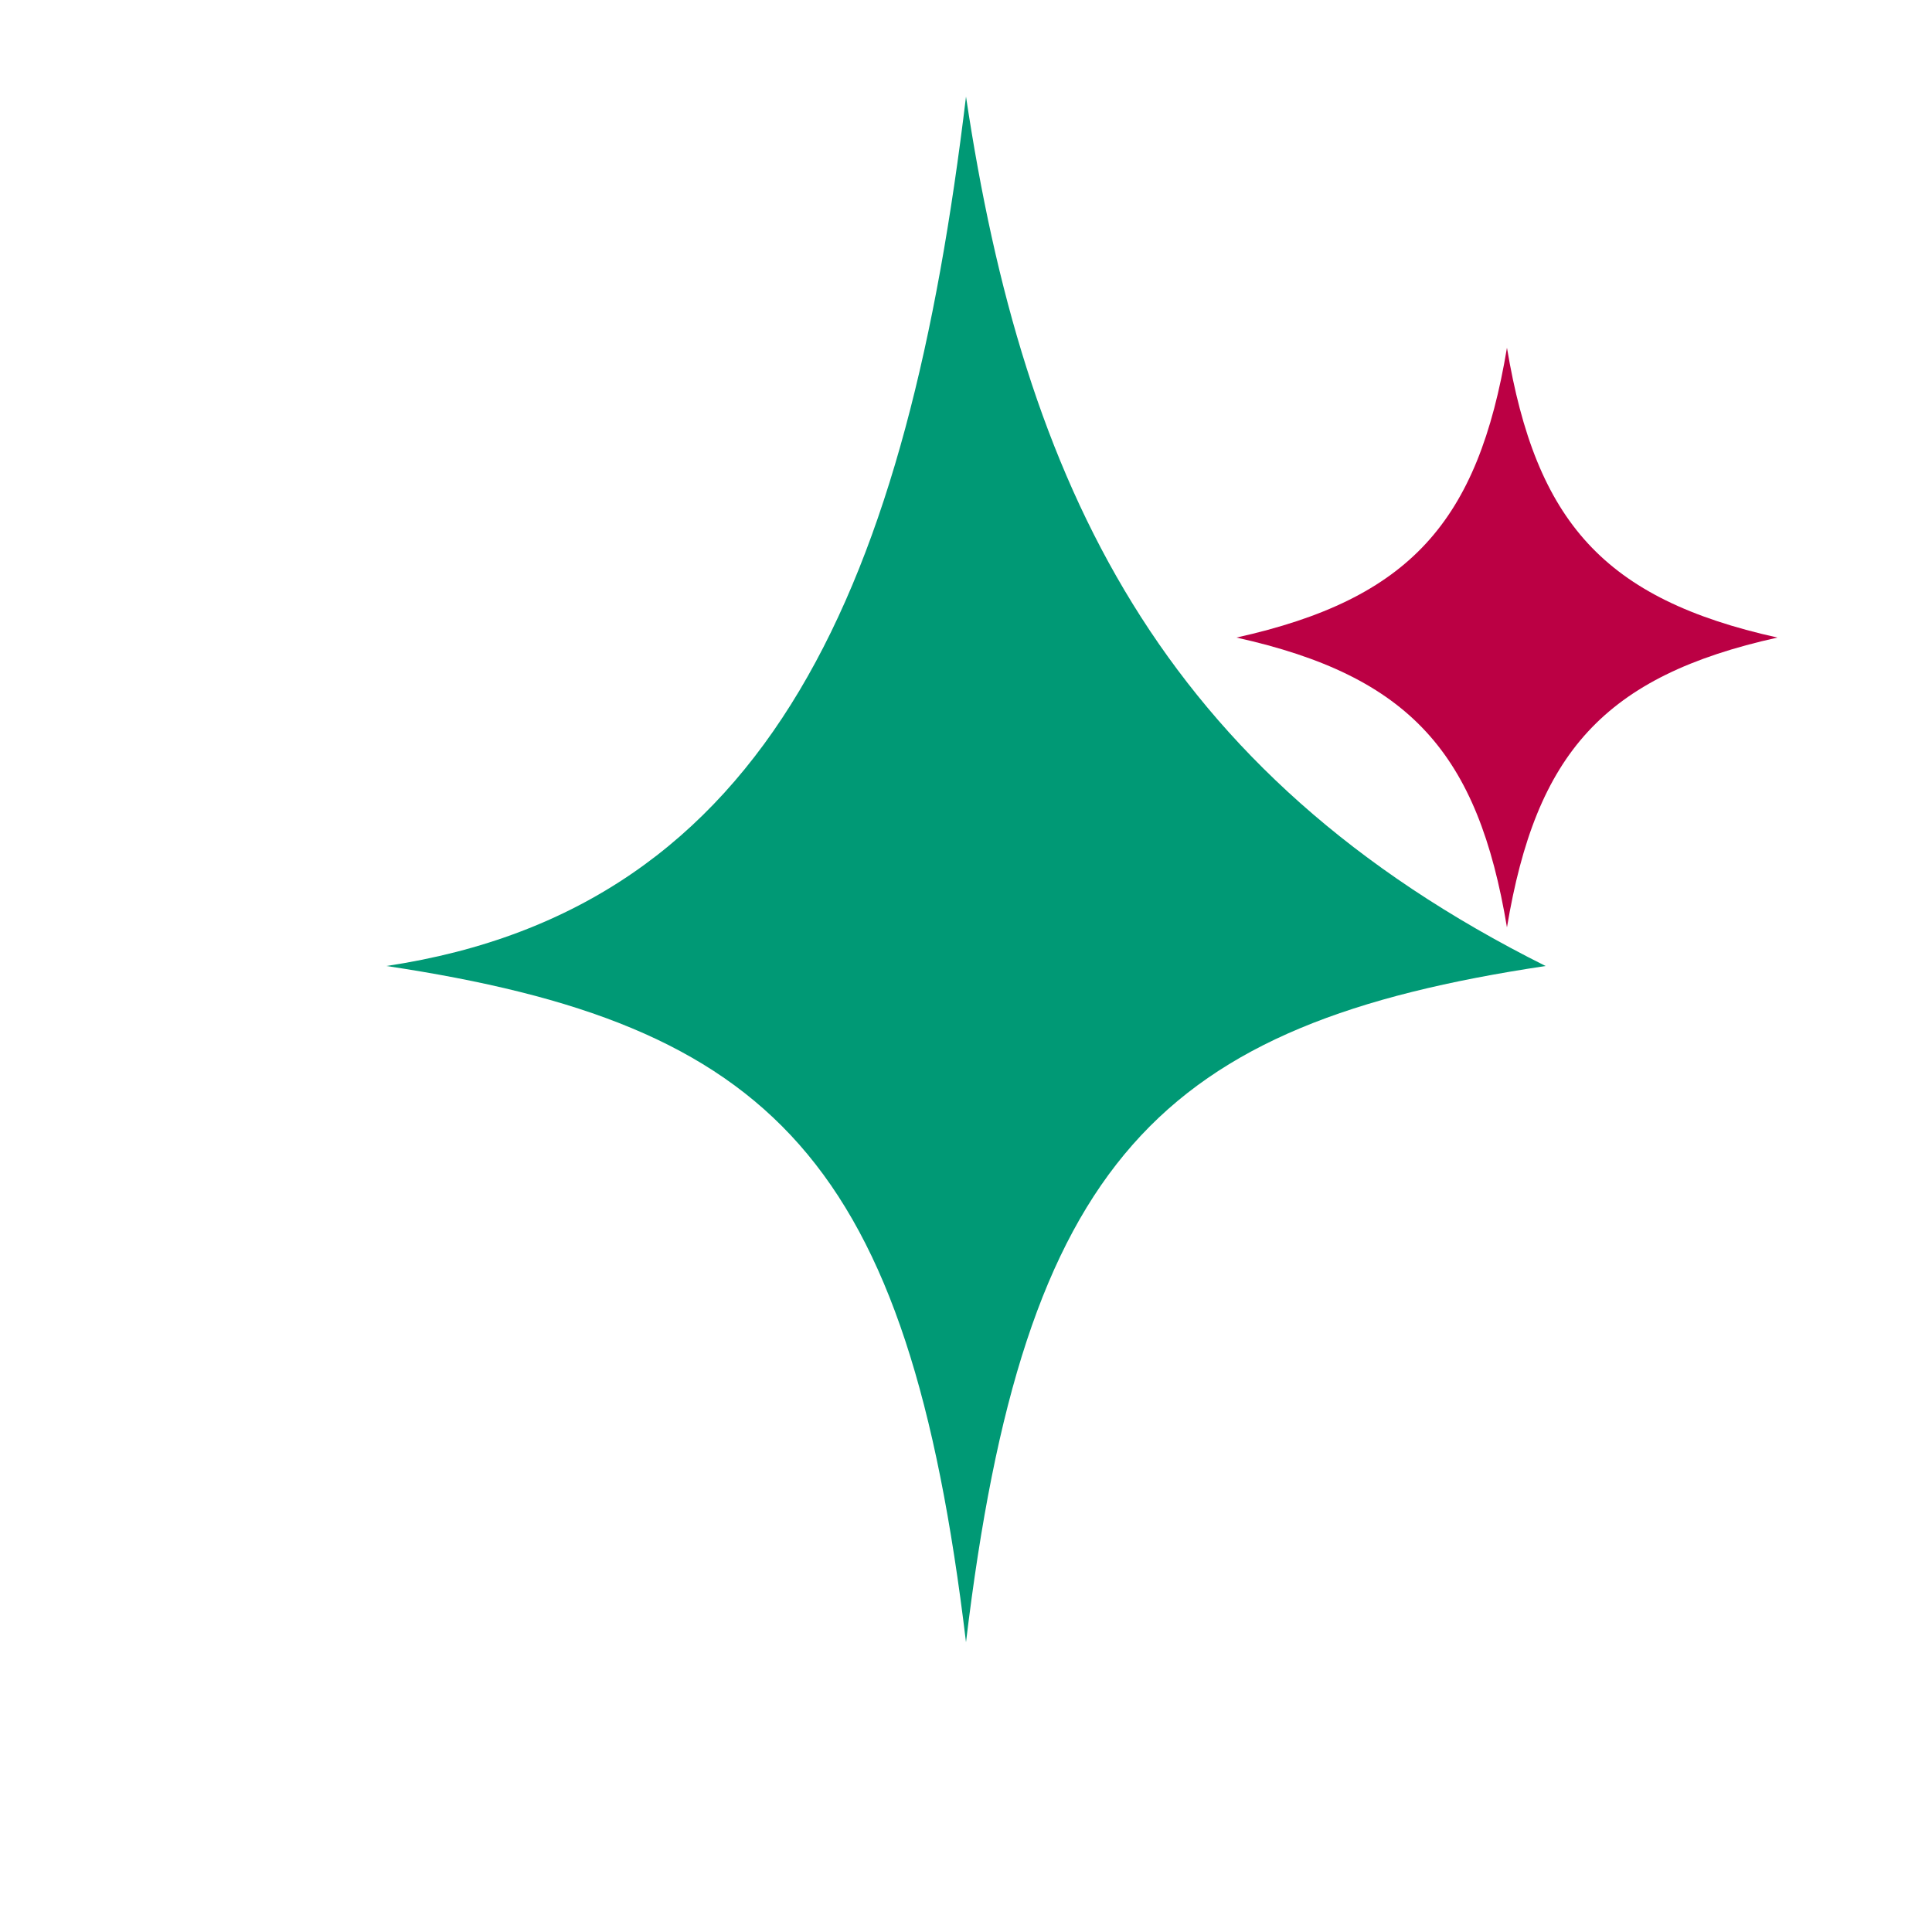
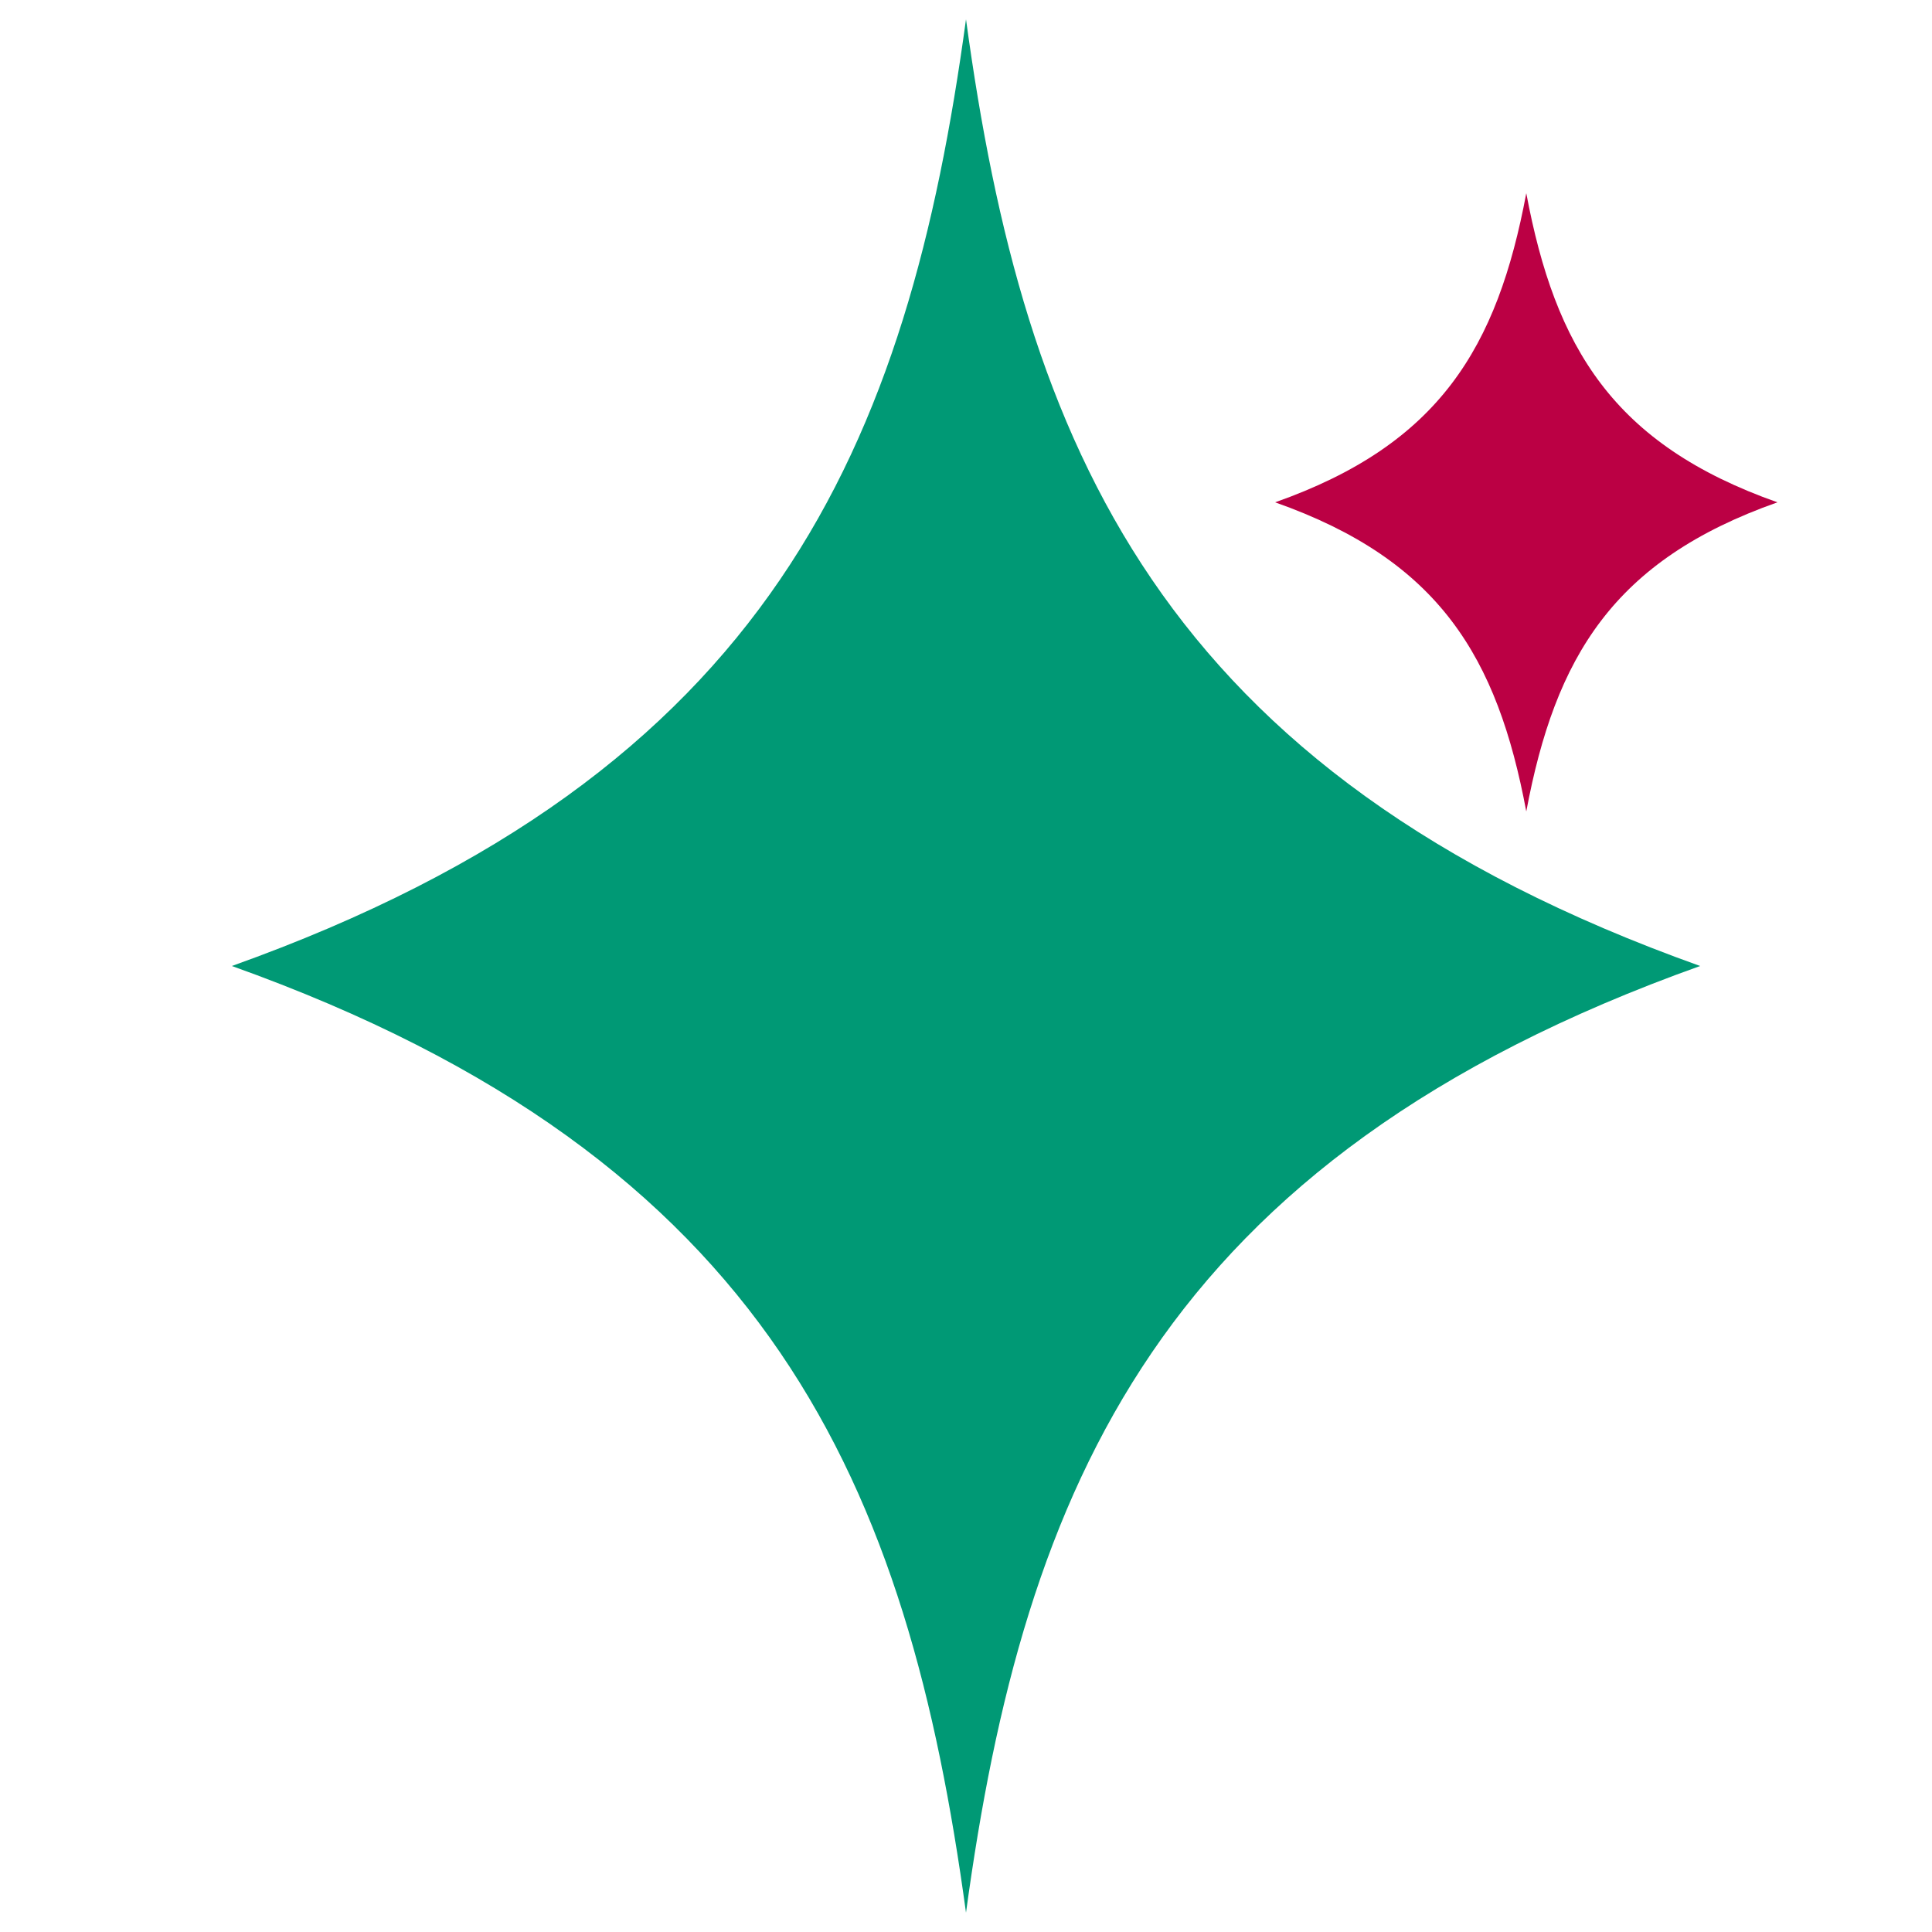
<svg xmlns="http://www.w3.org/2000/svg" viewBox="0 0 100 100">
-   <path d="M50 5        C53 25, 60 40, 80 50        C60 53, 53 60, 50 85        C47 60, 40 53, 20 50        C40 47, 47 30, 50 5Z" fill="#009975" />
-   <path d="M78 18        C79.5 27, 83 31, 92 33        C83 35, 79.5 39, 78 48        C76.5 39, 73 35, 64 33        C73 31, 76.5 27, 78 18Z" fill="#BB0044" />
+   <path d="       M50 1       C53 23, 60 40, 88 50       C60 60, 53 77, 50 99       C47 77, 40 60, 12 50       C40 40, 47 23, 50 1       Z     " fill="#009975" />
+   <path d="       M79 10       C80.5 18, 83.5 23, 92 26       C83.5 29, 80.5 34, 79 42       C77.5 34, 74.5 29, 66 26       C74.5 23, 77.5 18, 79 10       Z     " fill="#BB0044" />
</svg>
